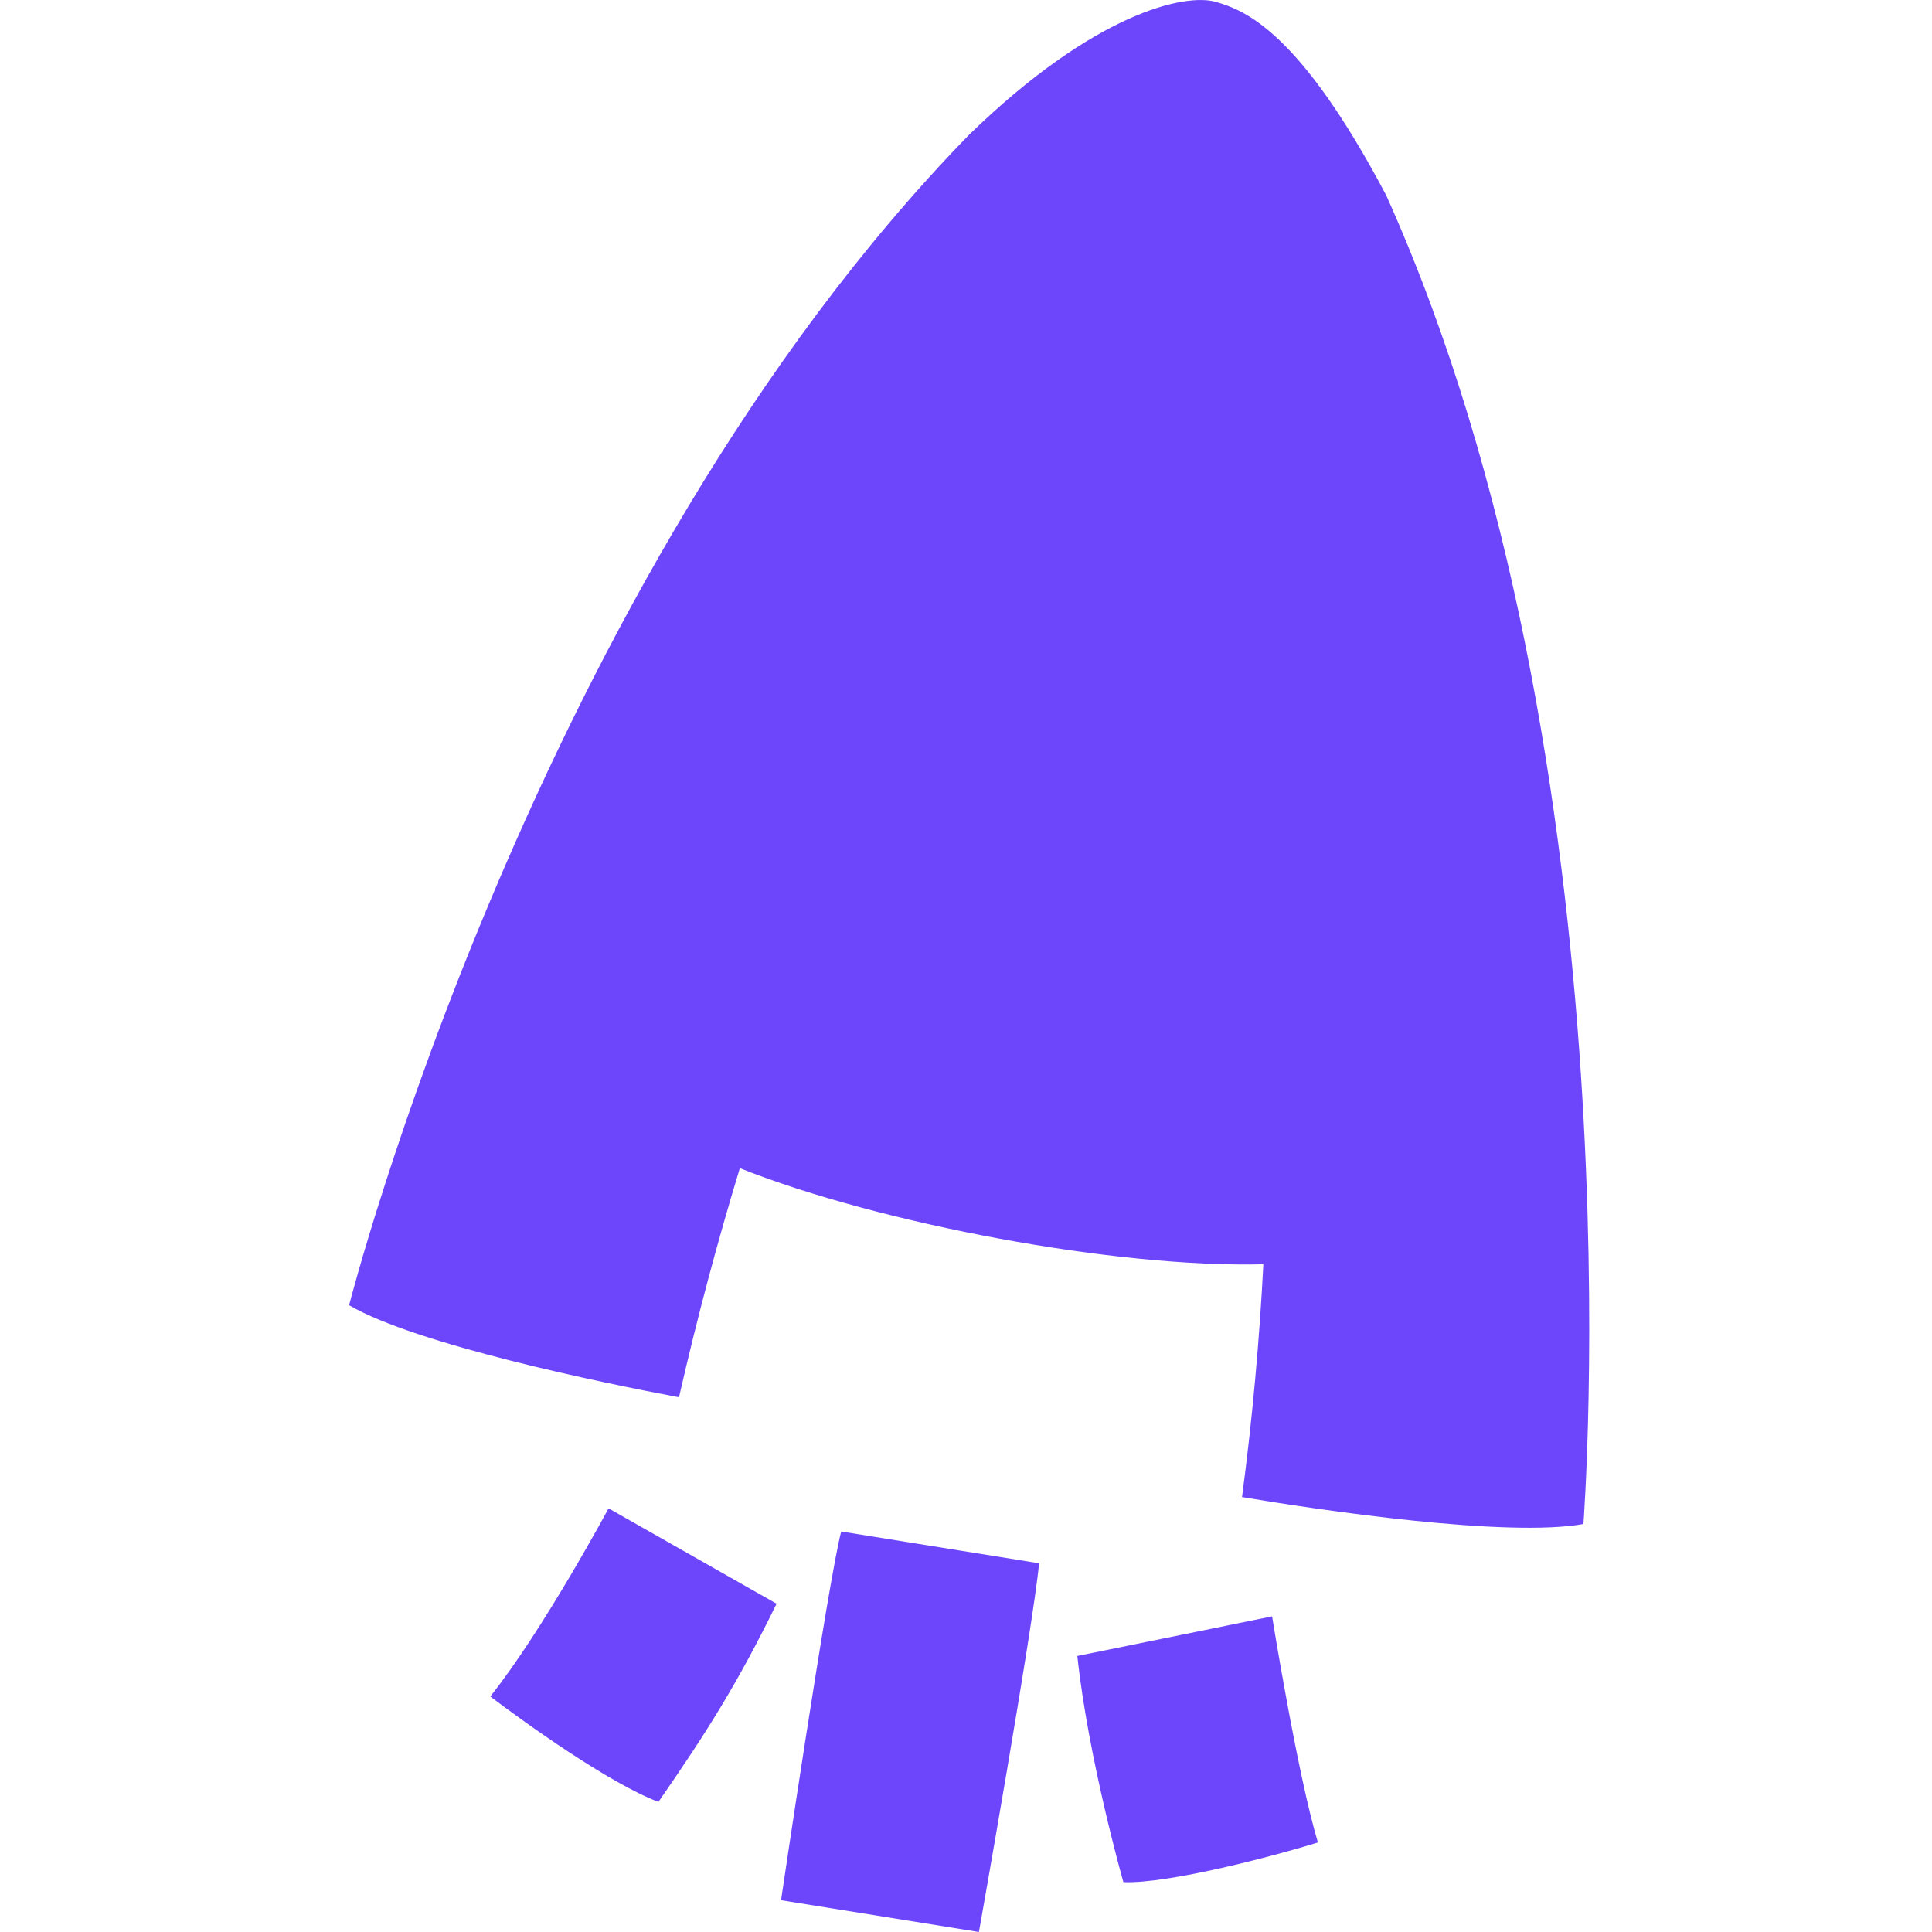
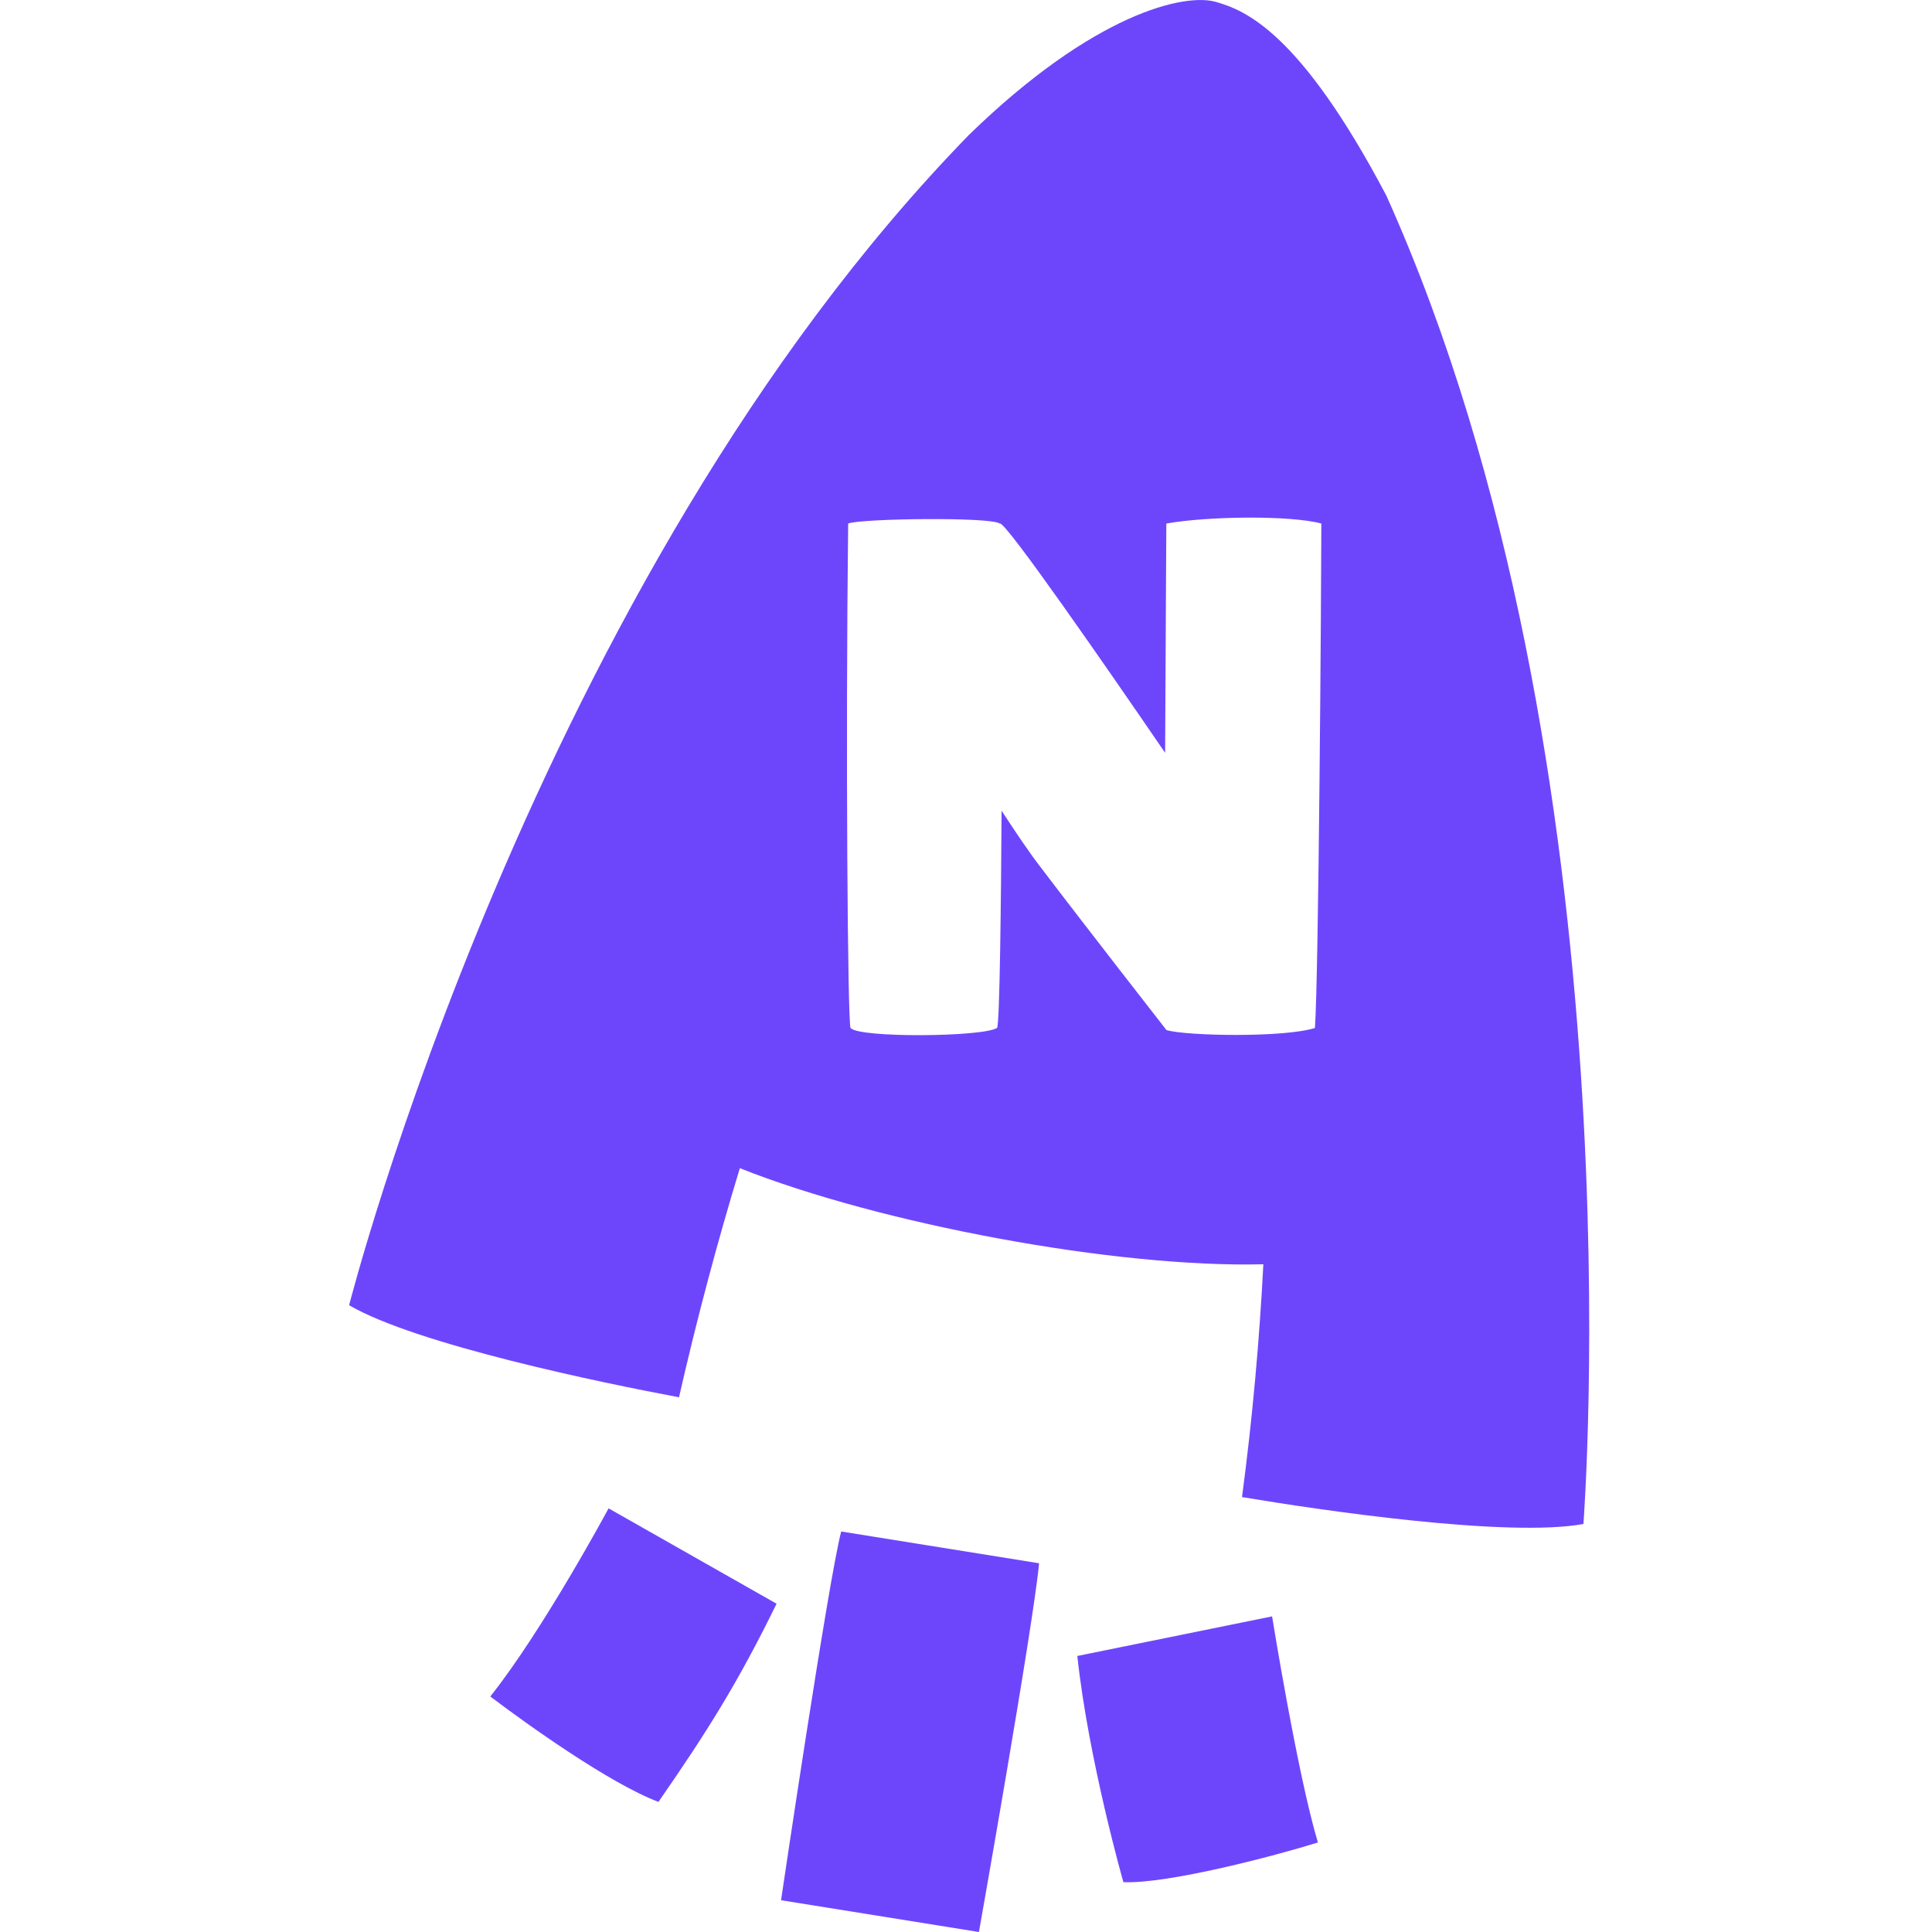
<svg xmlns="http://www.w3.org/2000/svg" width="155" height="155" viewBox="0 0 155 155" fill="none">
-   <path fill-rule="evenodd" clip-rule="evenodd" d="M62.662 152.451L78.537 155C78.537 155 82.9 130.415 83.363 125.417L67.487 122.868C66.45 126.819 62.662 152.451 62.662 152.451ZM111.224 15.693C104.288 2.545 99.897 0.83 97.552 0.153C95.043 -0.572 87.785 1.051 77.753 10.805C42.793 46.689 28.008 104.715 28.008 104.715C33.4 107.864 48.29 110.944 54.475 112.1C55.938 105.677 57.583 99.548 59.356 93.721C70.651 98.207 89.55 101.731 101.356 101.429C101.051 107.368 100.496 113.695 99.644 120.106C105.848 121.149 120.891 123.376 127.035 122.268C127.027 122.268 131.76 61.396 111.224 15.693ZM39.335 136.105C42.238 138.304 48.881 143.068 52.826 144.562C56.698 138.976 59.195 135.018 62.303 128.663L48.825 121.012C48.825 121.012 43.569 130.789 39.335 136.105ZM86.431 132.855C87.319 141.147 90.126 151.001 90.126 151.001C93.697 151.154 102.29 148.891 105.732 147.819C104.087 142.327 102.057 129.678 102.057 129.678L86.431 132.855Z" fill="#6D46FC" />
+   <path d="M62.662 152.451L78.537 155C78.537 155 82.9 130.415 83.363 125.417L67.487 122.868C66.45 126.819 62.662 152.451 62.662 152.451Z" fill="#6D46FC" />
+   <path d="M111.224 15.693C104.288 2.545 99.897 0.83 97.552 0.153C95.043 -0.572 87.785 1.051 77.753 10.805C42.793 46.689 28.008 104.715 28.008 104.715C33.4 107.864 48.29 110.944 54.475 112.1C55.938 105.677 57.583 99.548 59.356 93.721C70.651 98.207 89.55 101.731 101.356 101.429C101.051 107.368 100.496 113.695 99.644 120.106C105.848 121.149 120.891 123.376 127.035 122.268C127.027 122.268 131.76 61.396 111.224 15.693ZM105.494 82.473C103.025 83.255 95.285 83.118 93.588 82.647C93.588 82.647 86.985 74.19 83.39 69.446C82.586 68.403 81.532 66.844 80.354 65.04C80.314 71.858 80.214 82.232 79.988 82.473C78.782 83.202 68.91 83.279 68.239 82.473C68.005 82.192 67.837 59.781 68.046 42.002C68.987 41.599 79.498 41.458 80.206 42.002H80.234C80.789 42.002 88.577 53.241 93.475 60.397C93.511 51.647 93.572 43.351 93.572 42.002C96.853 41.414 103.5 41.325 106.009 42.002C106.001 47.595 105.792 78.382 105.494 82.473Z" fill="#6D46FC" />
+   <path d="M39.335 136.105C42.238 138.304 48.881 143.068 52.826 144.562C56.698 138.976 59.195 135.018 62.303 128.663L48.825 121.012C48.825 121.012 43.569 130.789 39.335 136.105Z" fill="#6D46FC" />
+   <path d="M86.431 132.855C87.319 141.147 90.126 151.001 90.126 151.001C93.697 151.154 102.29 148.891 105.732 147.819C104.087 142.327 102.057 129.678 102.057 129.678L86.431 132.855Z" fill="#6D46FC" />
</svg>
